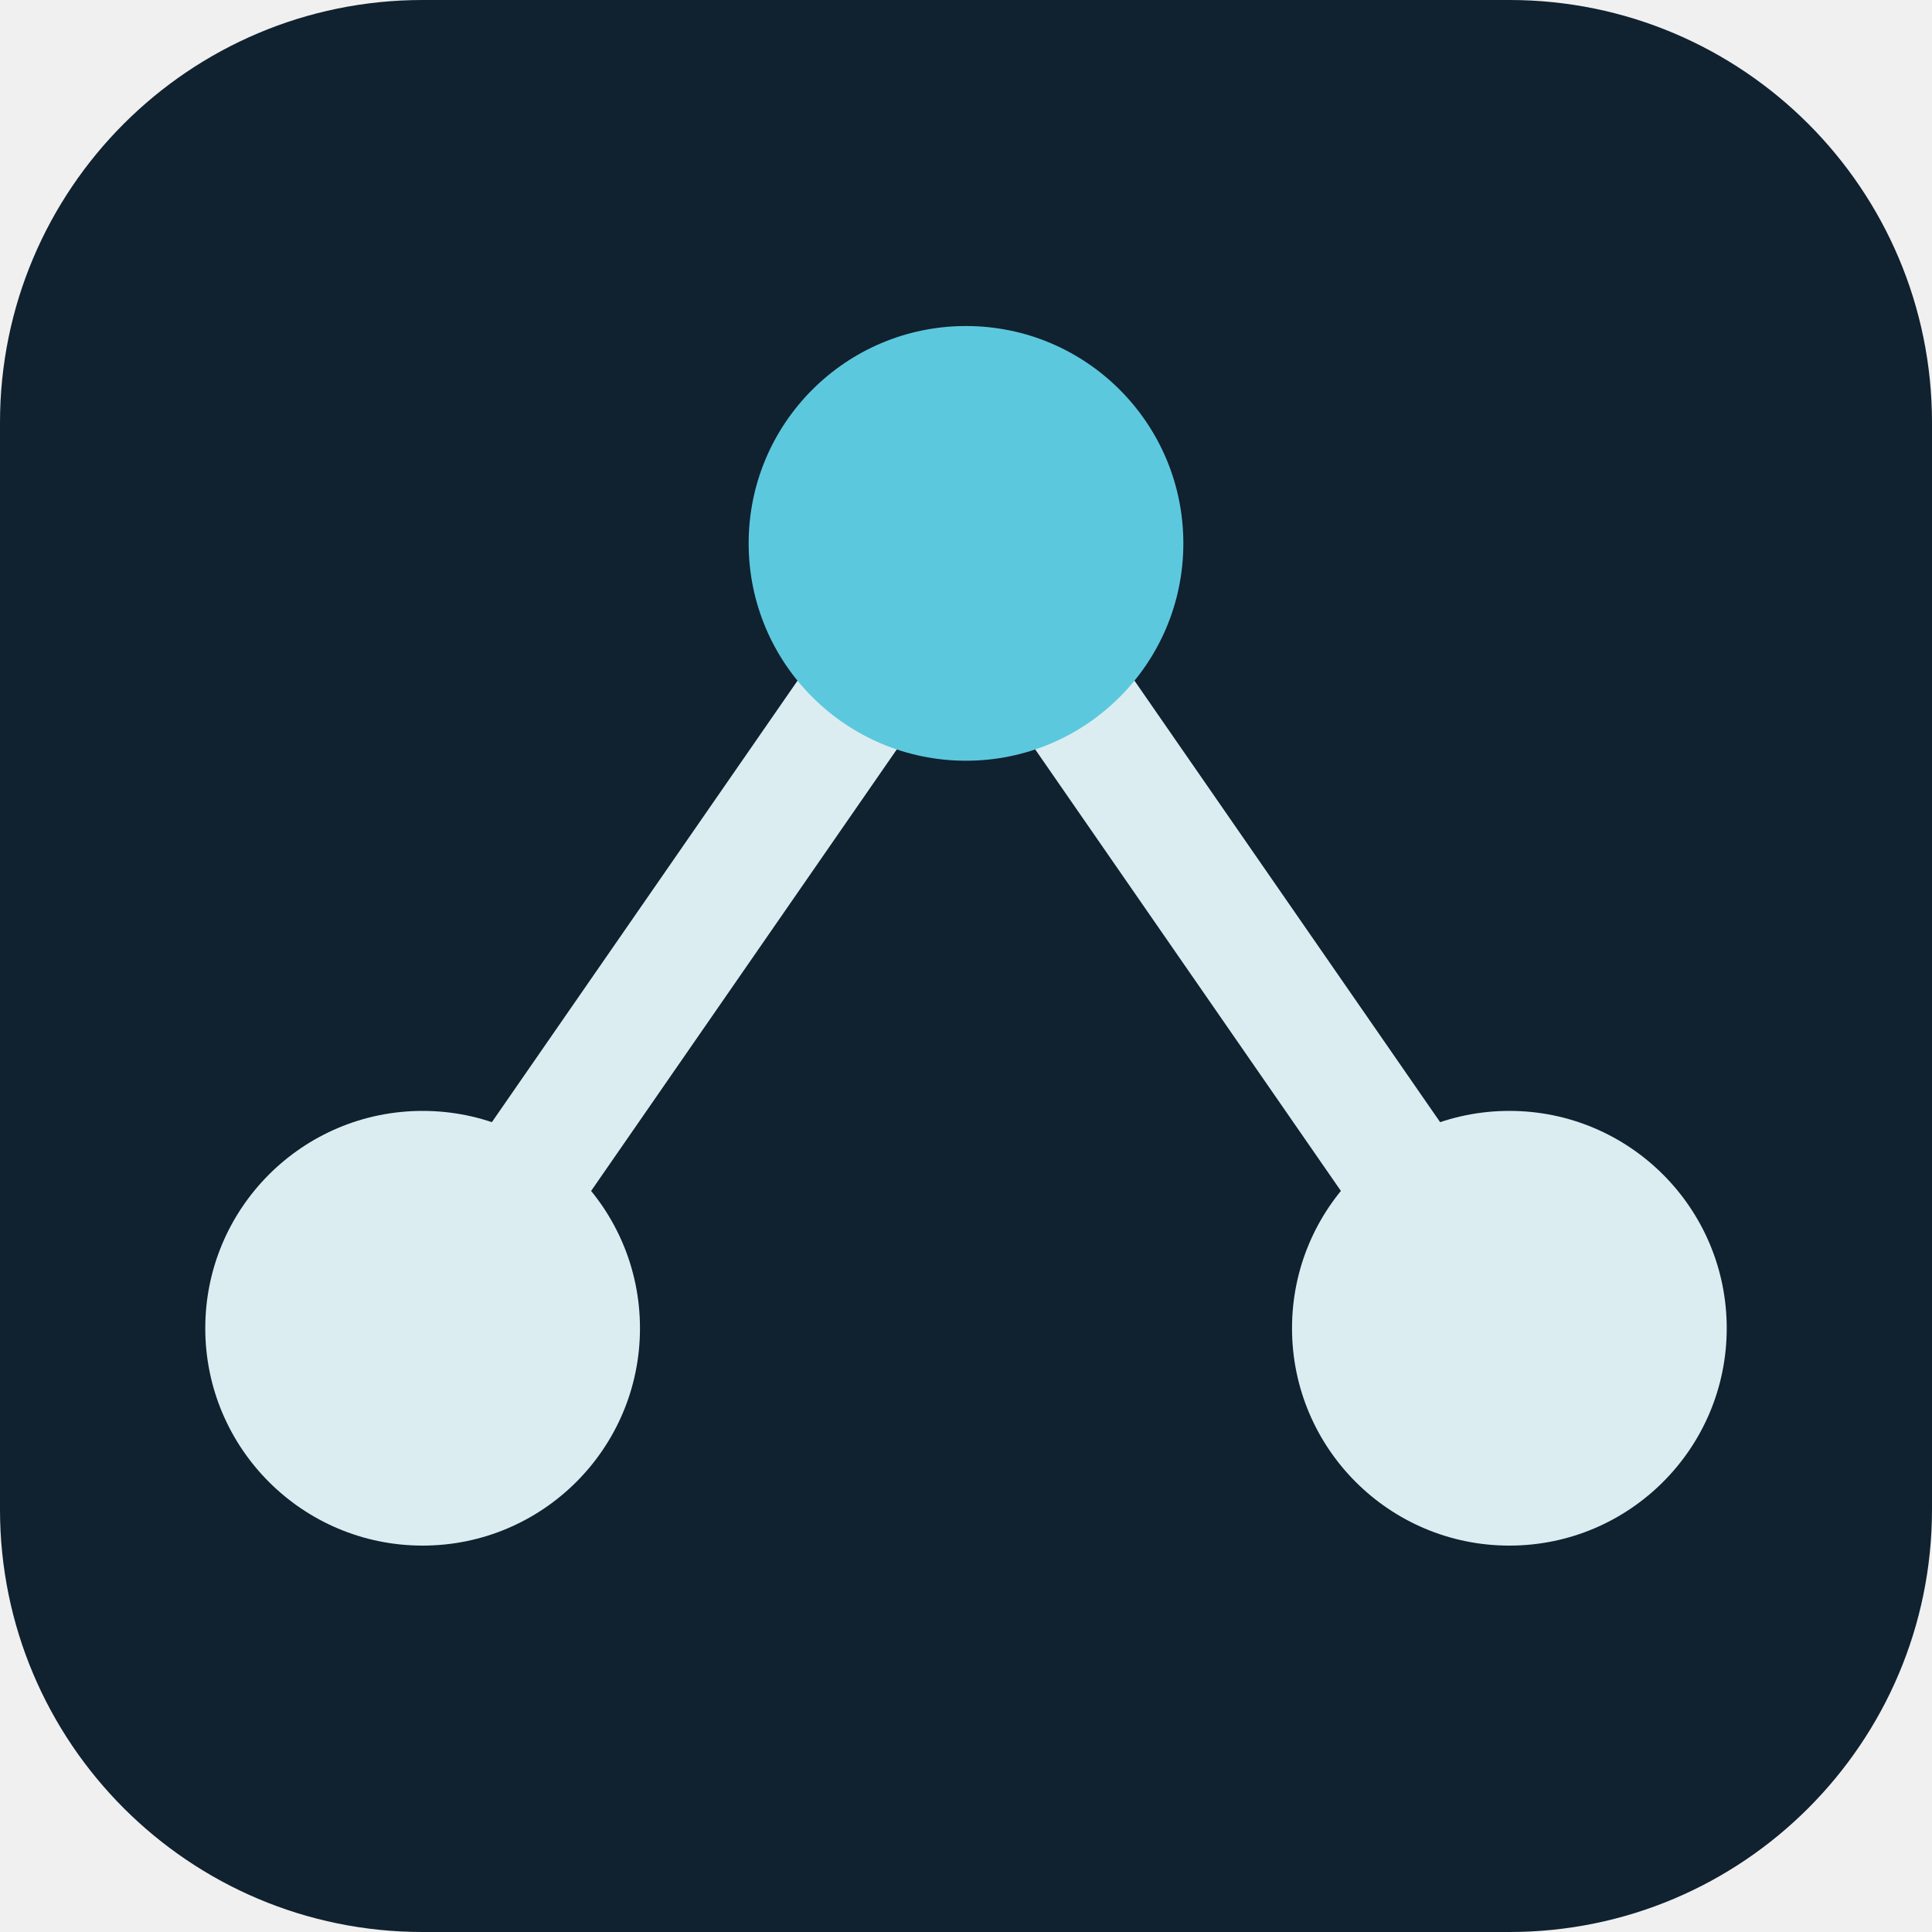
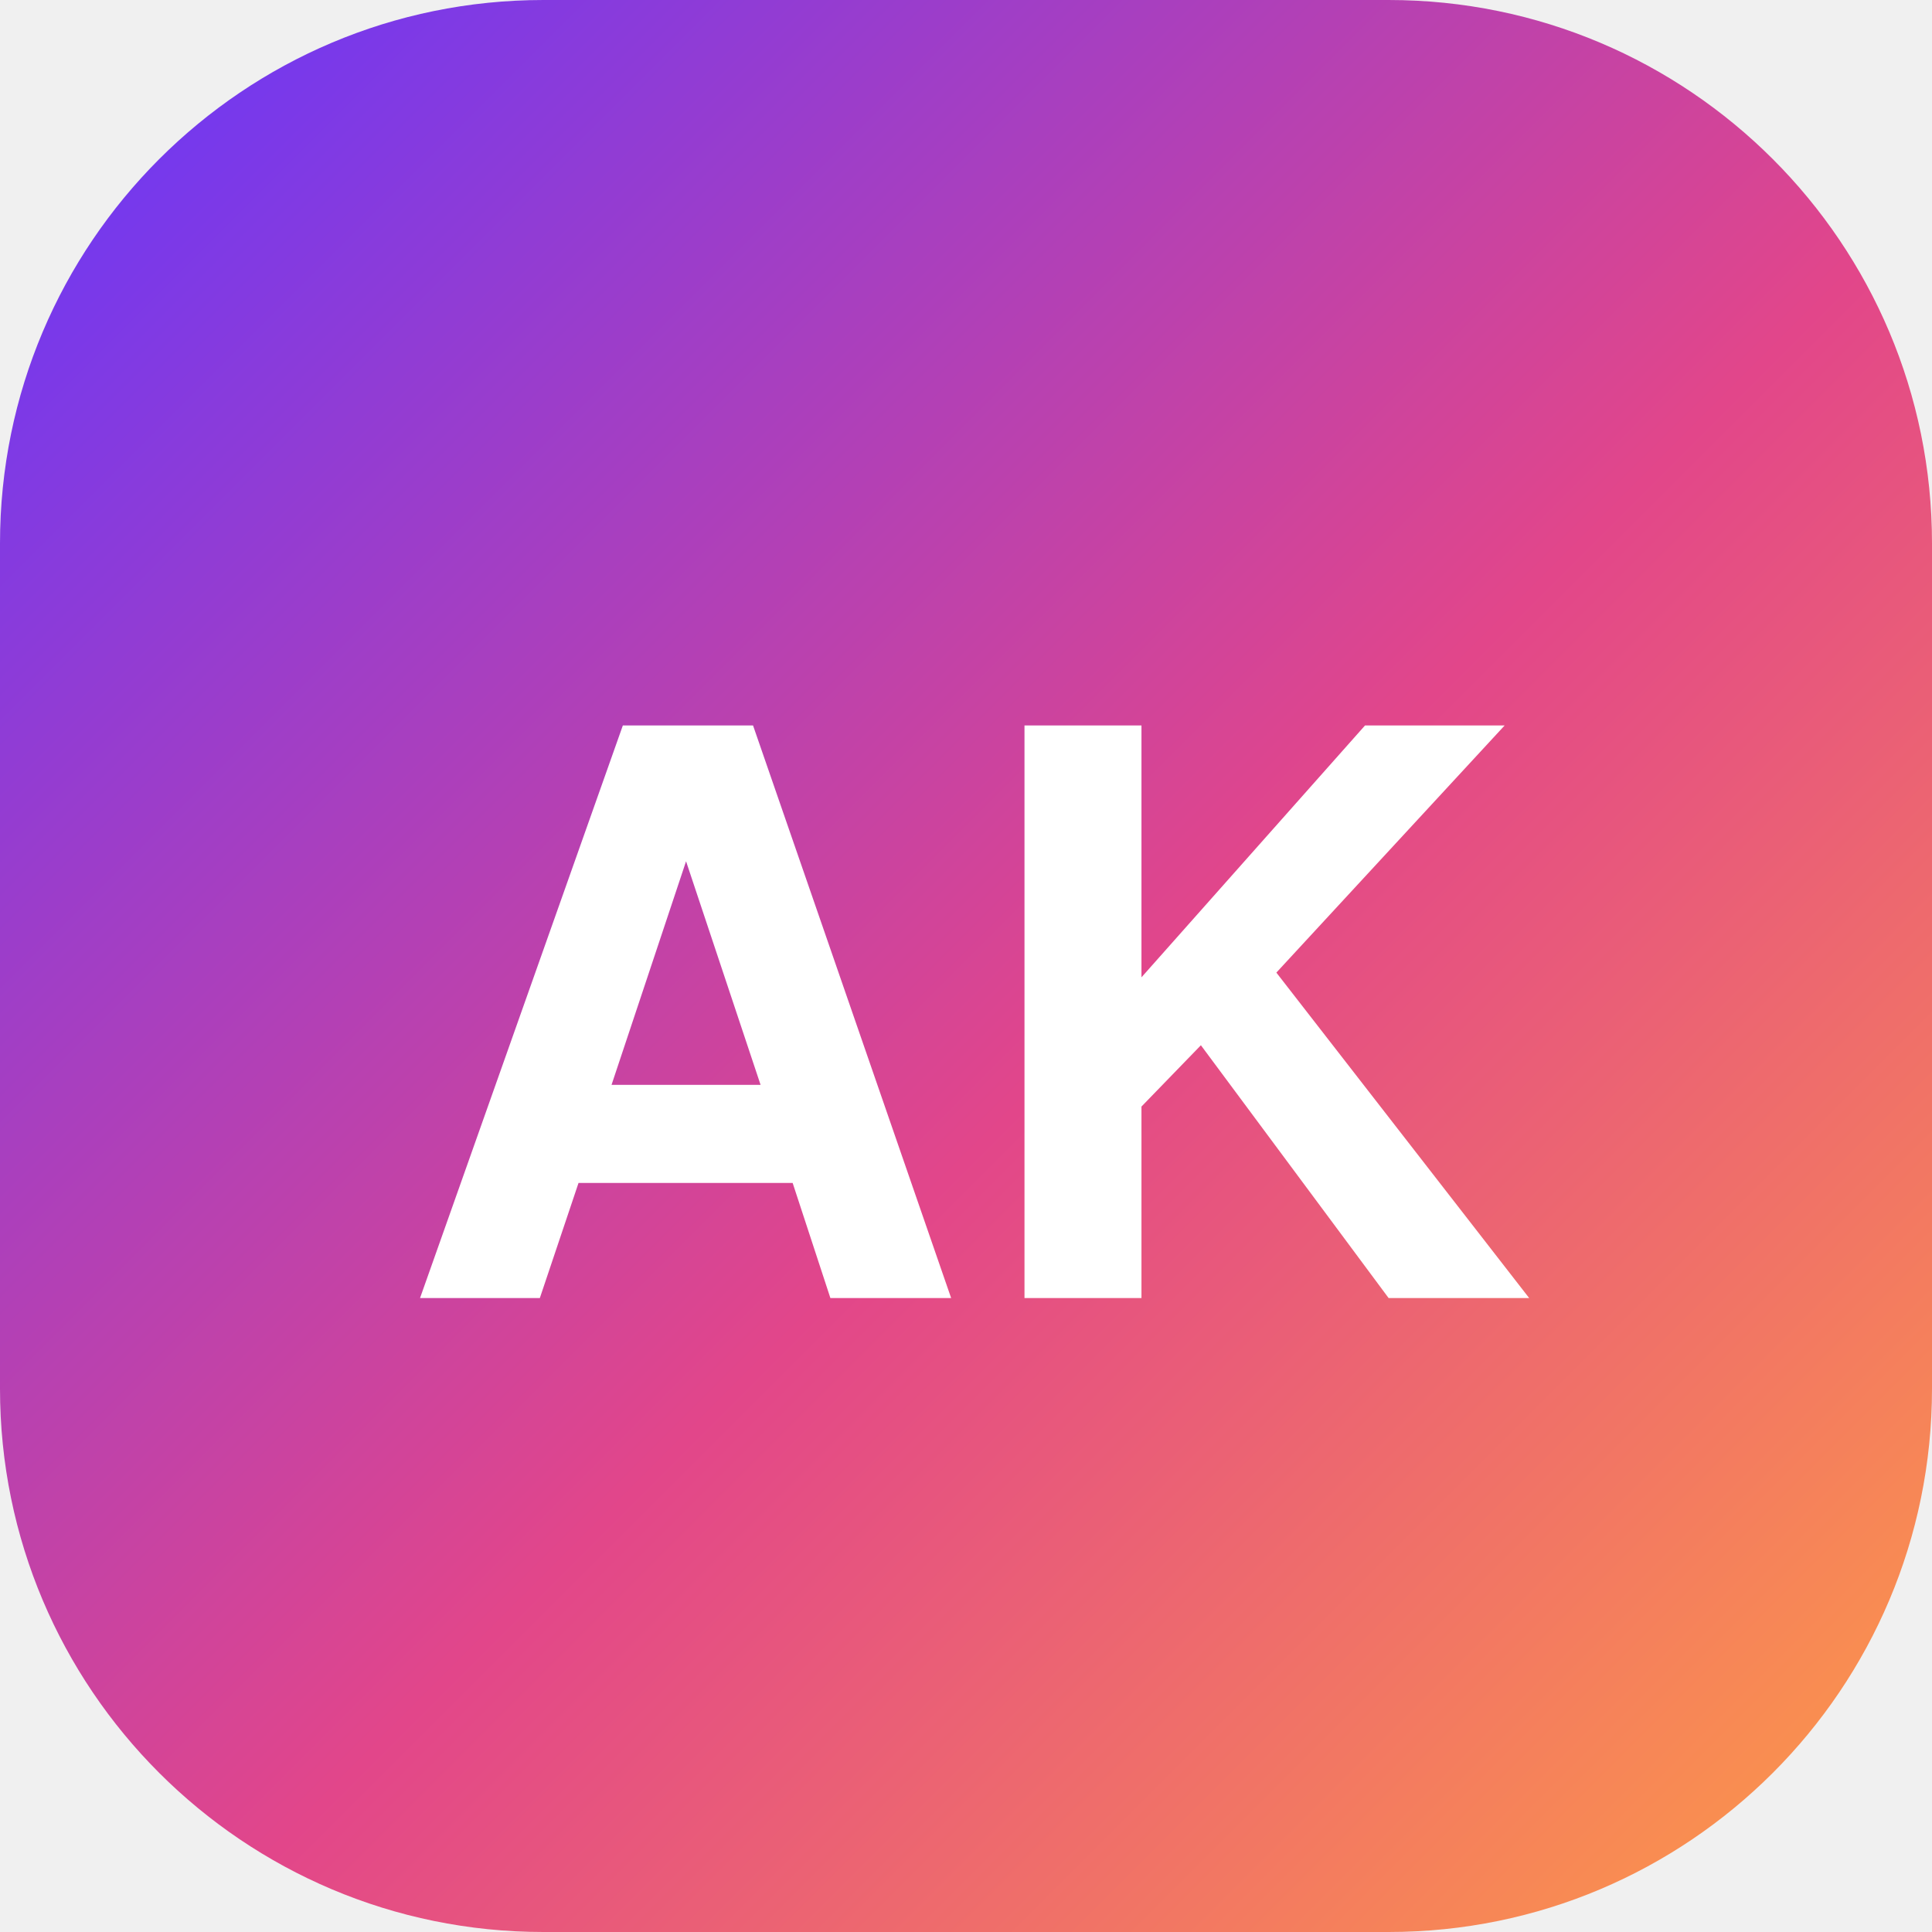
<svg xmlns="http://www.w3.org/2000/svg" viewBox="0 0 32 32">
-   <rect width="32" height="32" rx="7" fill="#10212F" />
-   <path d="M7 22 L16 9 L25 22" fill="none" stroke="#DCEDF2" stroke-width="2" />
-   <circle cx="7" cy="22" r="3.6" fill="#DCEDF2" />
-   <circle cx="16" cy="9" r="3.6" fill="#5CC8DE" />
-   <circle cx="25" cy="22" r="3.6" fill="#DCEDF2" />
+   <defs>
+     <linearGradient id="g" x1="0" y1="0" x2="1" y2="1">
+       <stop offset="0" stop-color="#6236FF" />
+       <stop offset=".55" stop-color="#E2468A" />
+       <stop offset="1" stop-color="#FF9F43" />
+     </linearGradient>
+   </defs>
+   <rect width="32" height="32" rx="9" fill="url(#g)" />
+   <text x="16" y="21.5" text-anchor="middle" font-family="Helvetica, Arial, sans-serif" font-weight="800" font-size="13" fill="#fff">AK</text>
</svg>
